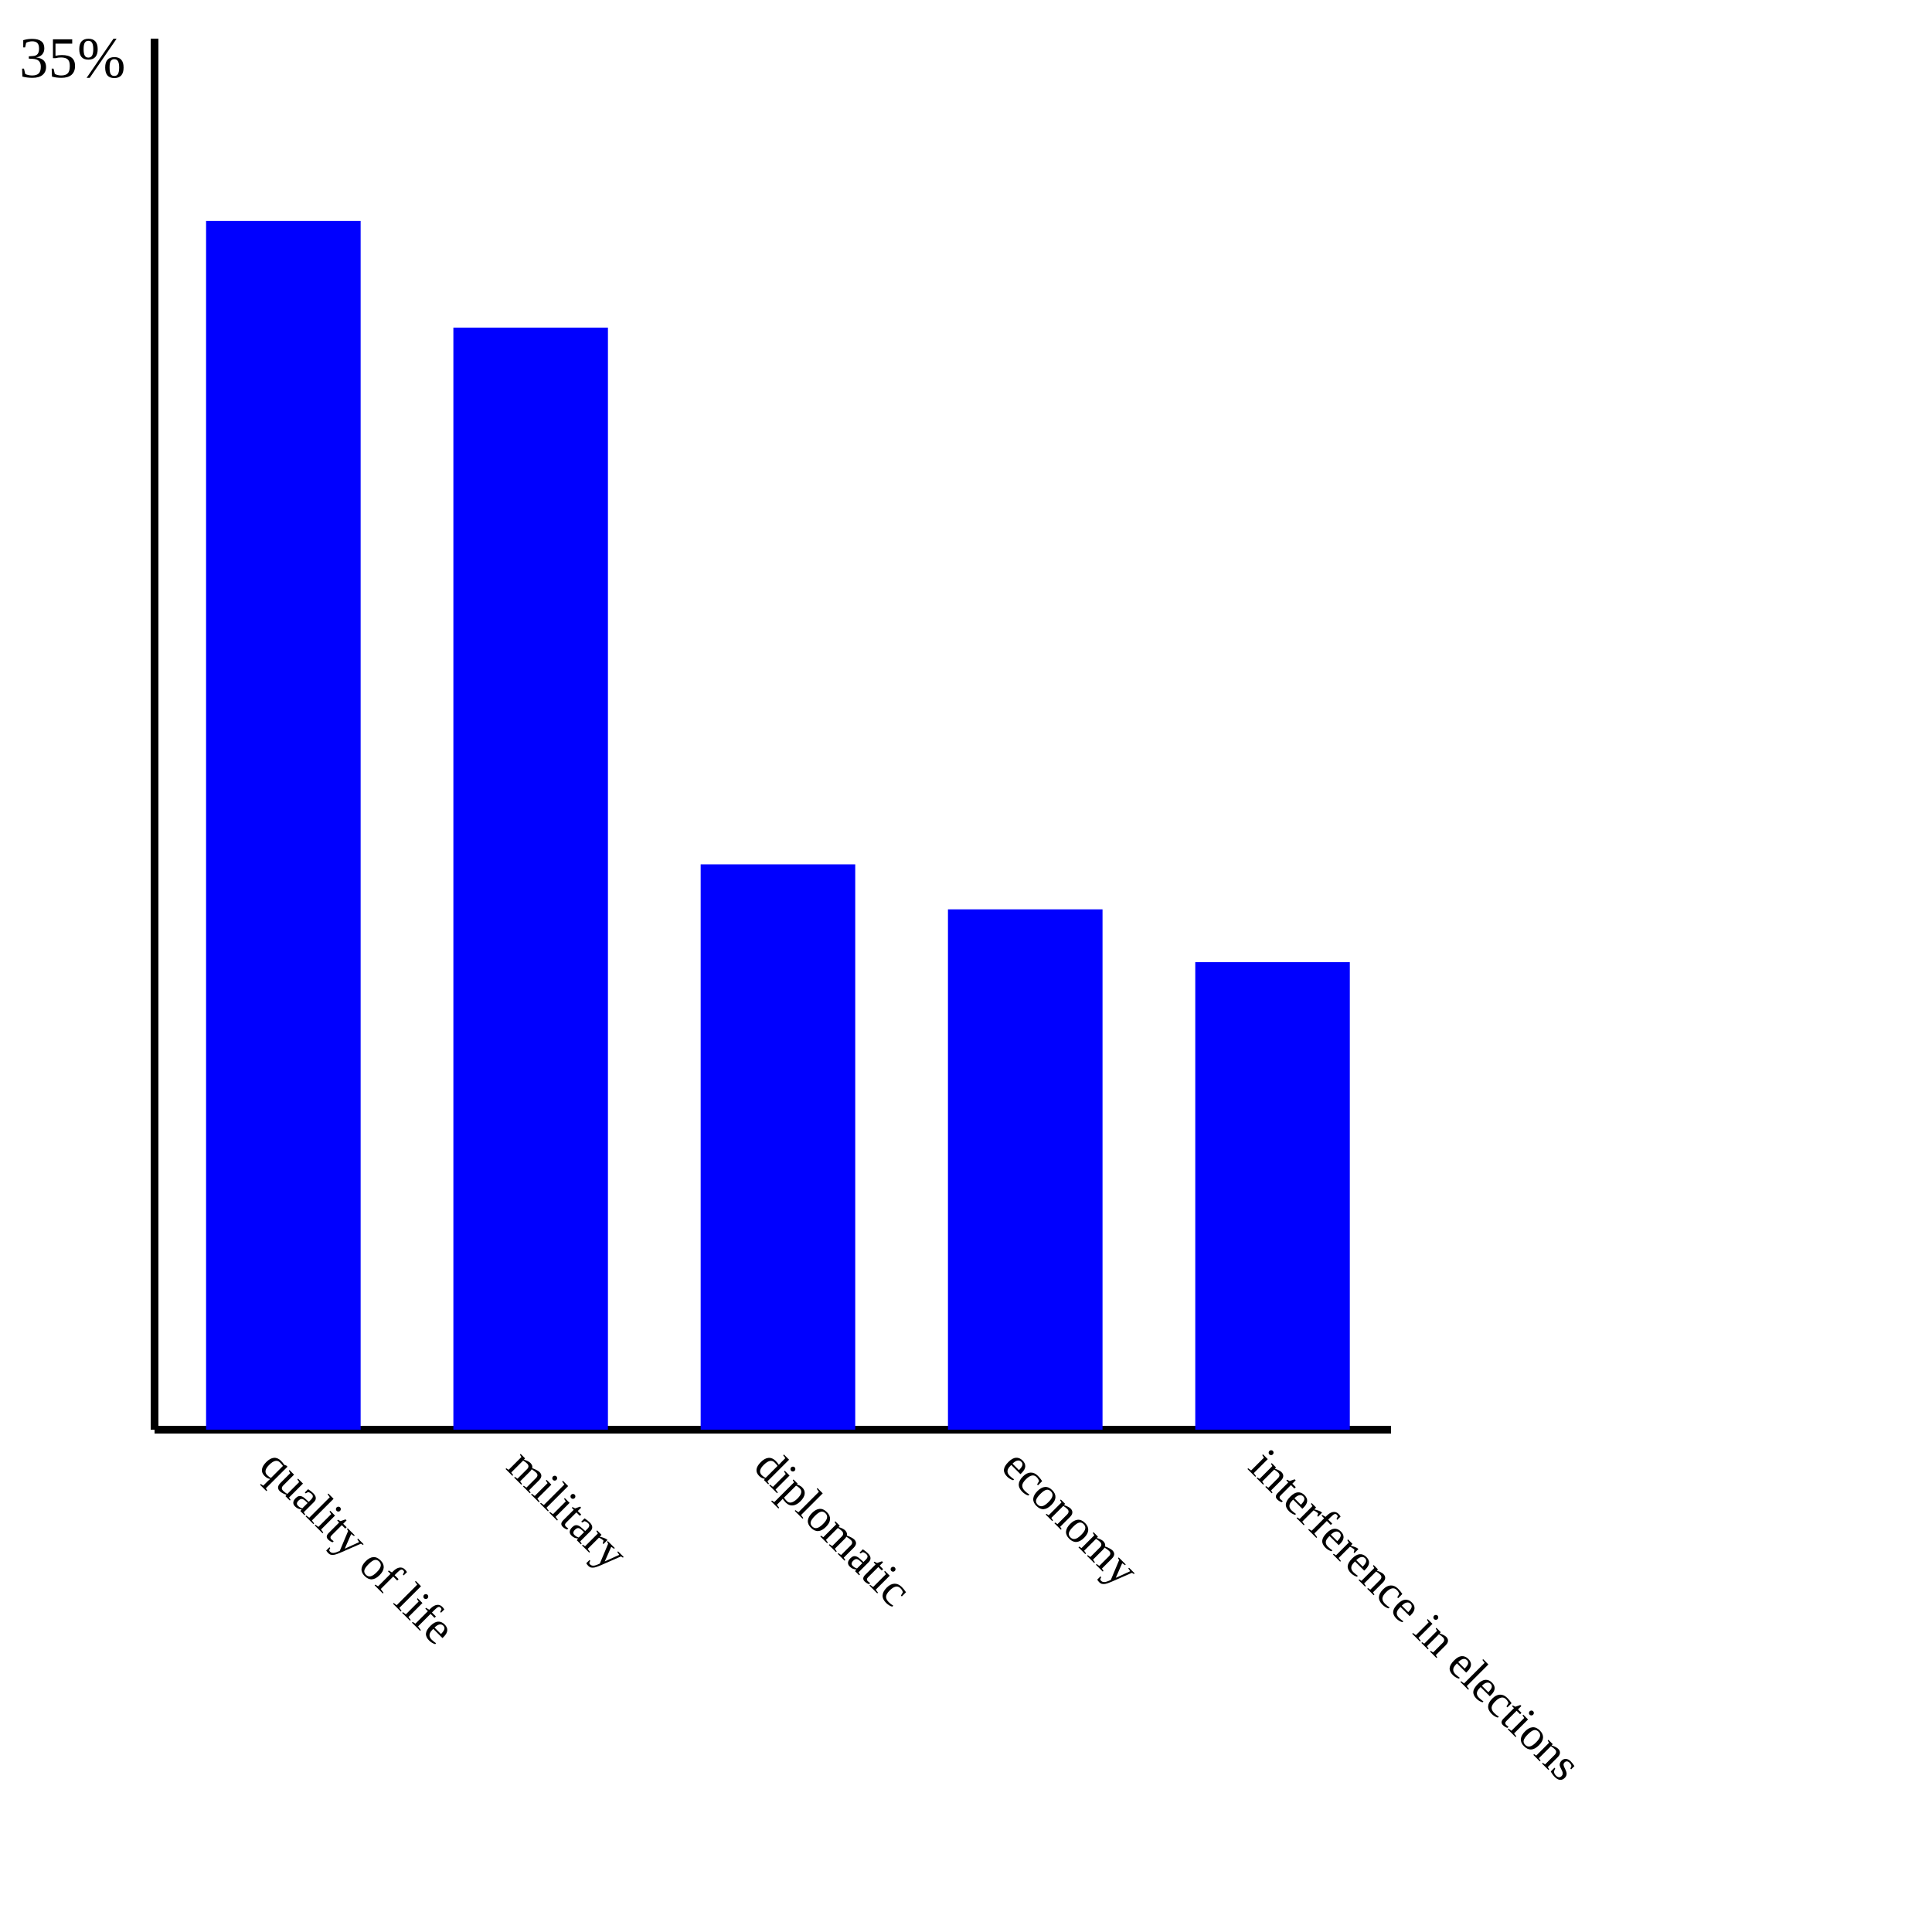
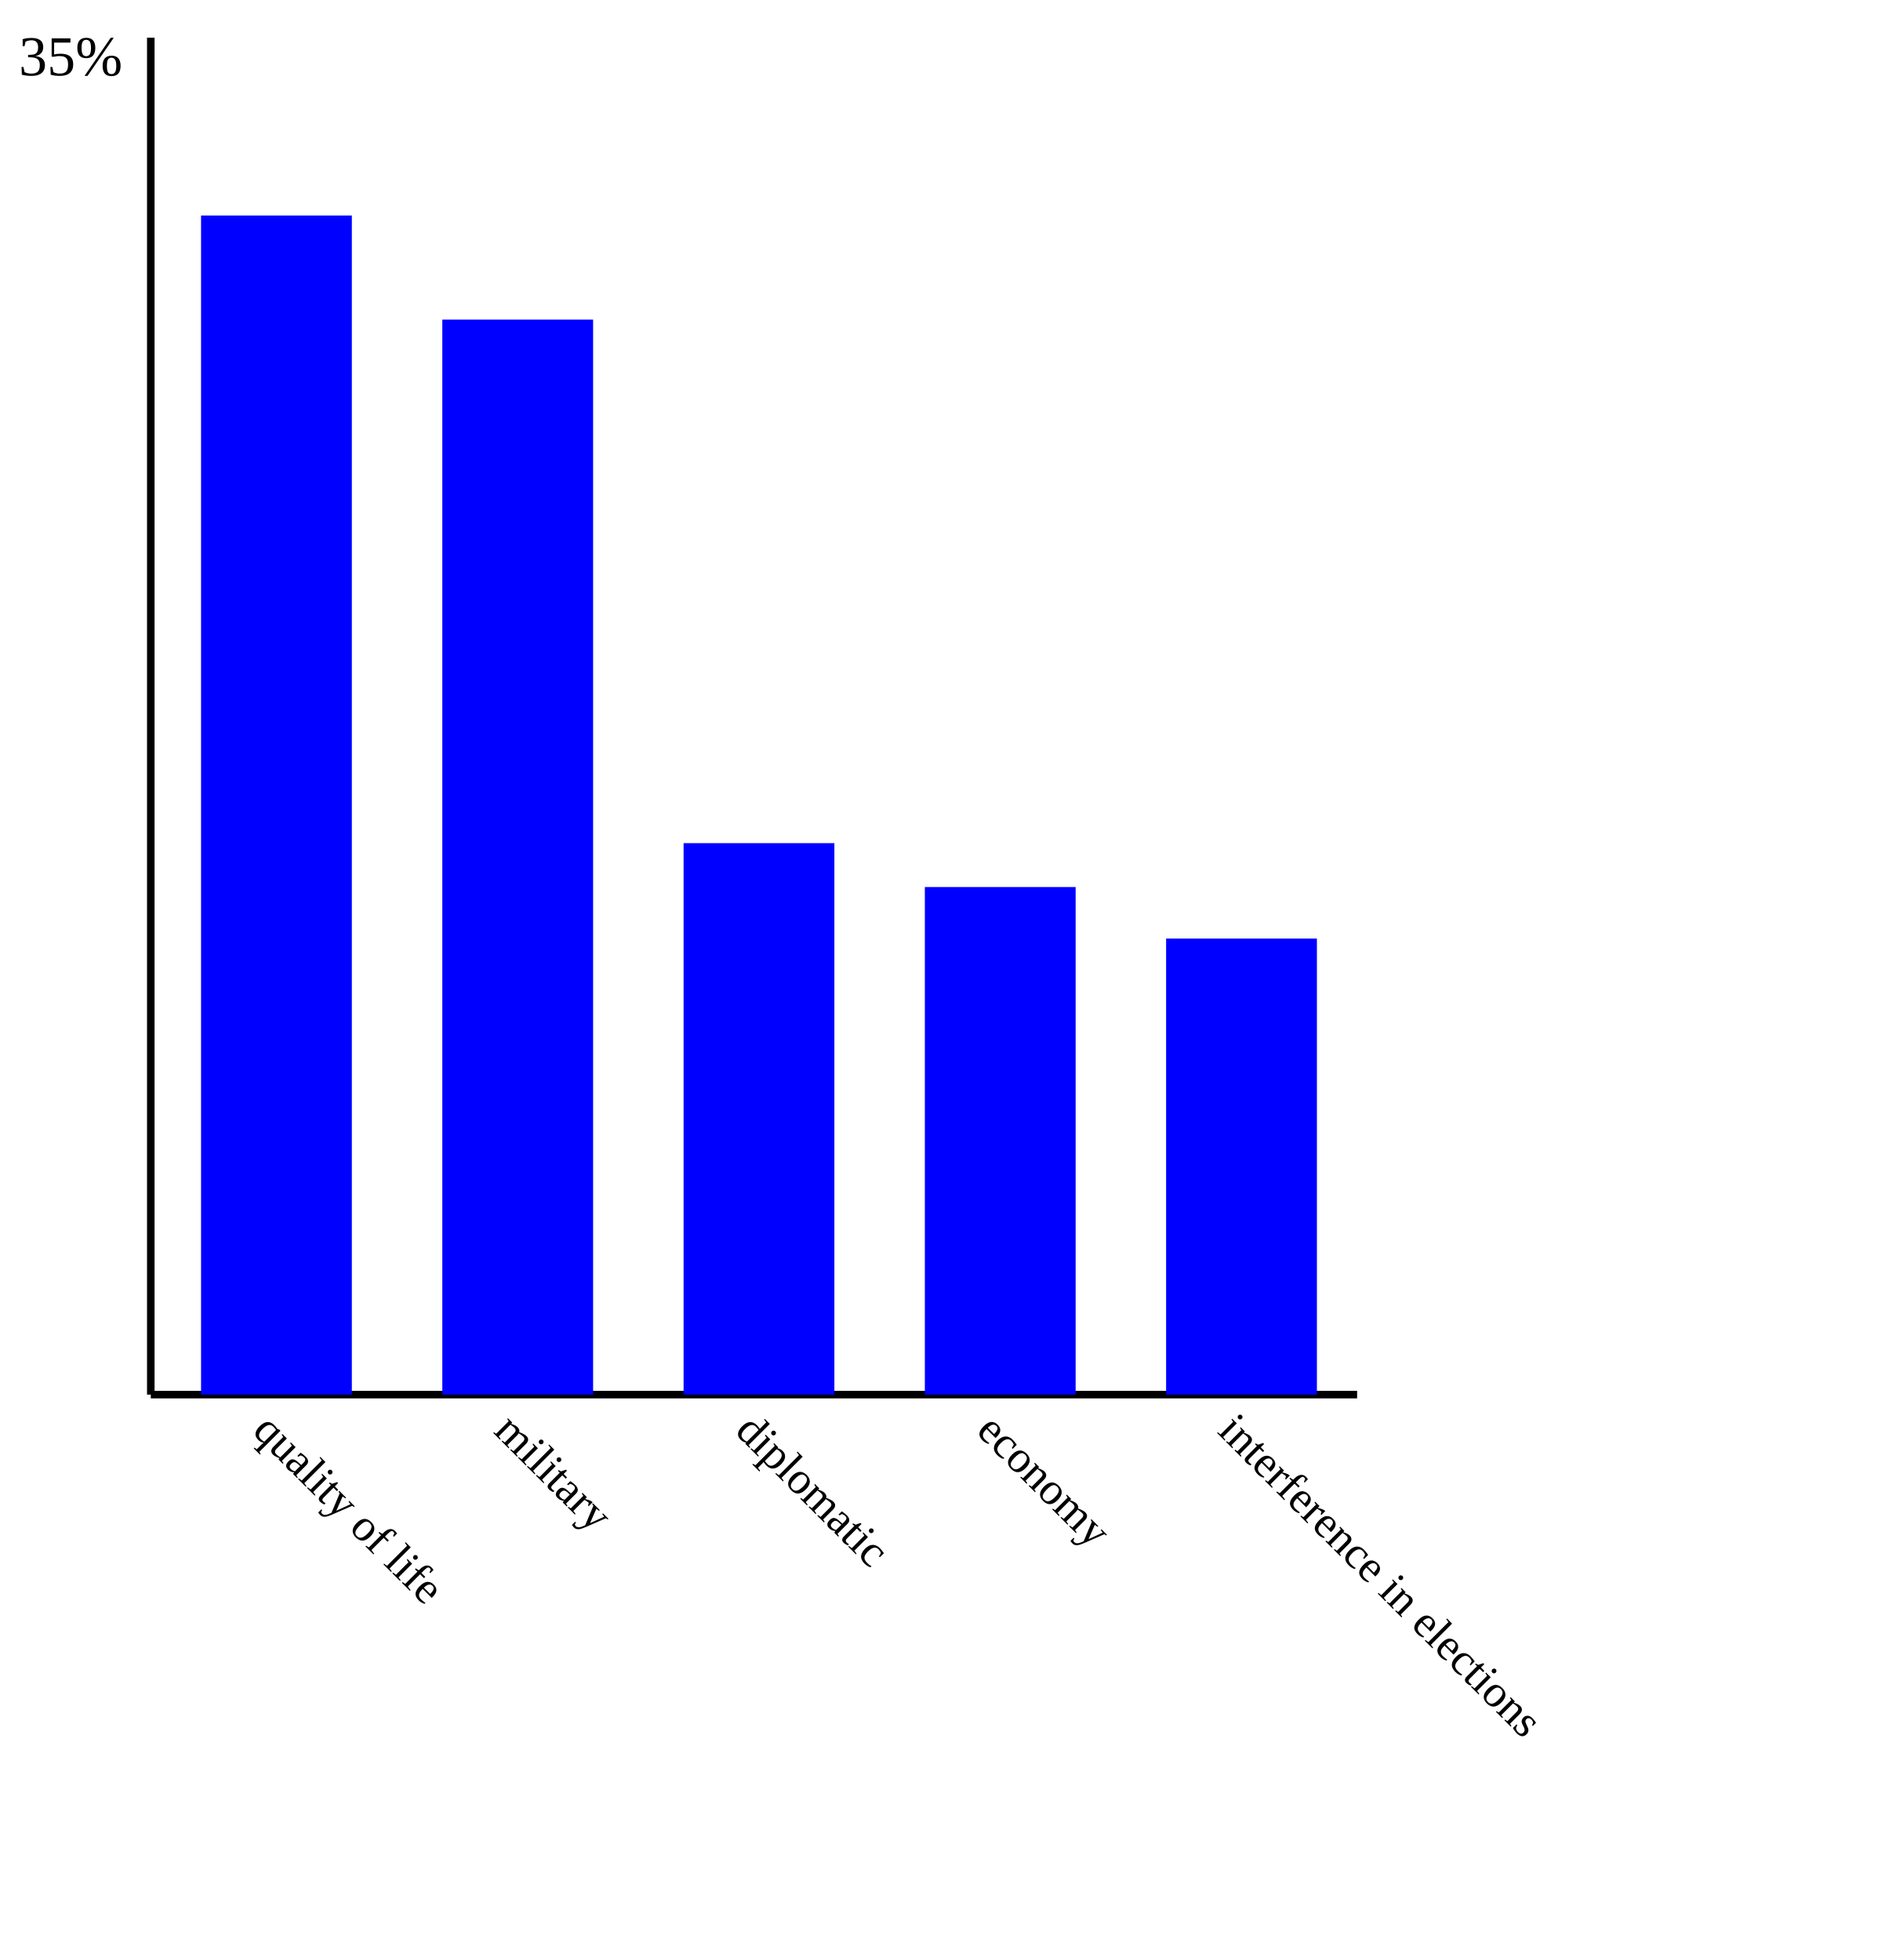
- <svg xmlns="http://www.w3.org/2000/svg" height="600" viewBox="0 0 500 500">
+ <svg xmlns="http://www.w3.org/2000/svg" height="600" viewBox="0 0 500 520">
  <g transform="translate(40 370)">
    <line x1="0" y1="0" x2="320" y2="0" stroke="black" stroke-width="2" />
    <line x1="0" y1="0" x2="0" y2="-360" stroke="black" stroke-width="2" />
    <text x="-35" y="-350" font-size="15">35%
                                </text>
    <rect x="13.333" y="-312.825" height="312.825" width="40" fill="blue" />
    <text x="26.667" y="10" transform="rotate(45 26.66667 10)">quality of life</text>
    <rect x="77.333" y="-285.216" height="285.216" width="40" fill="blue" />
    <text x="90.667" y="10" transform="rotate(45 90.66667 10)">military</text>
    <rect x="141.333" y="-146.305" height="146.305" width="40" fill="blue" />
    <text x="154.667" y="10" transform="rotate(45 154.6667 10)">diplomatic</text>
    <rect x="205.333" y="-134.662" height="134.662" width="40" fill="blue" />
    <text x="218.667" y="10" transform="rotate(45 218.6667 10)">economy</text>
    <rect x="269.333" y="-120.991" height="120.991" width="40" fill="blue" />
    <text x="282.667" y="10" transform="rotate(45 282.6667 10)">interference in elections</text>
  </g>
</svg>
